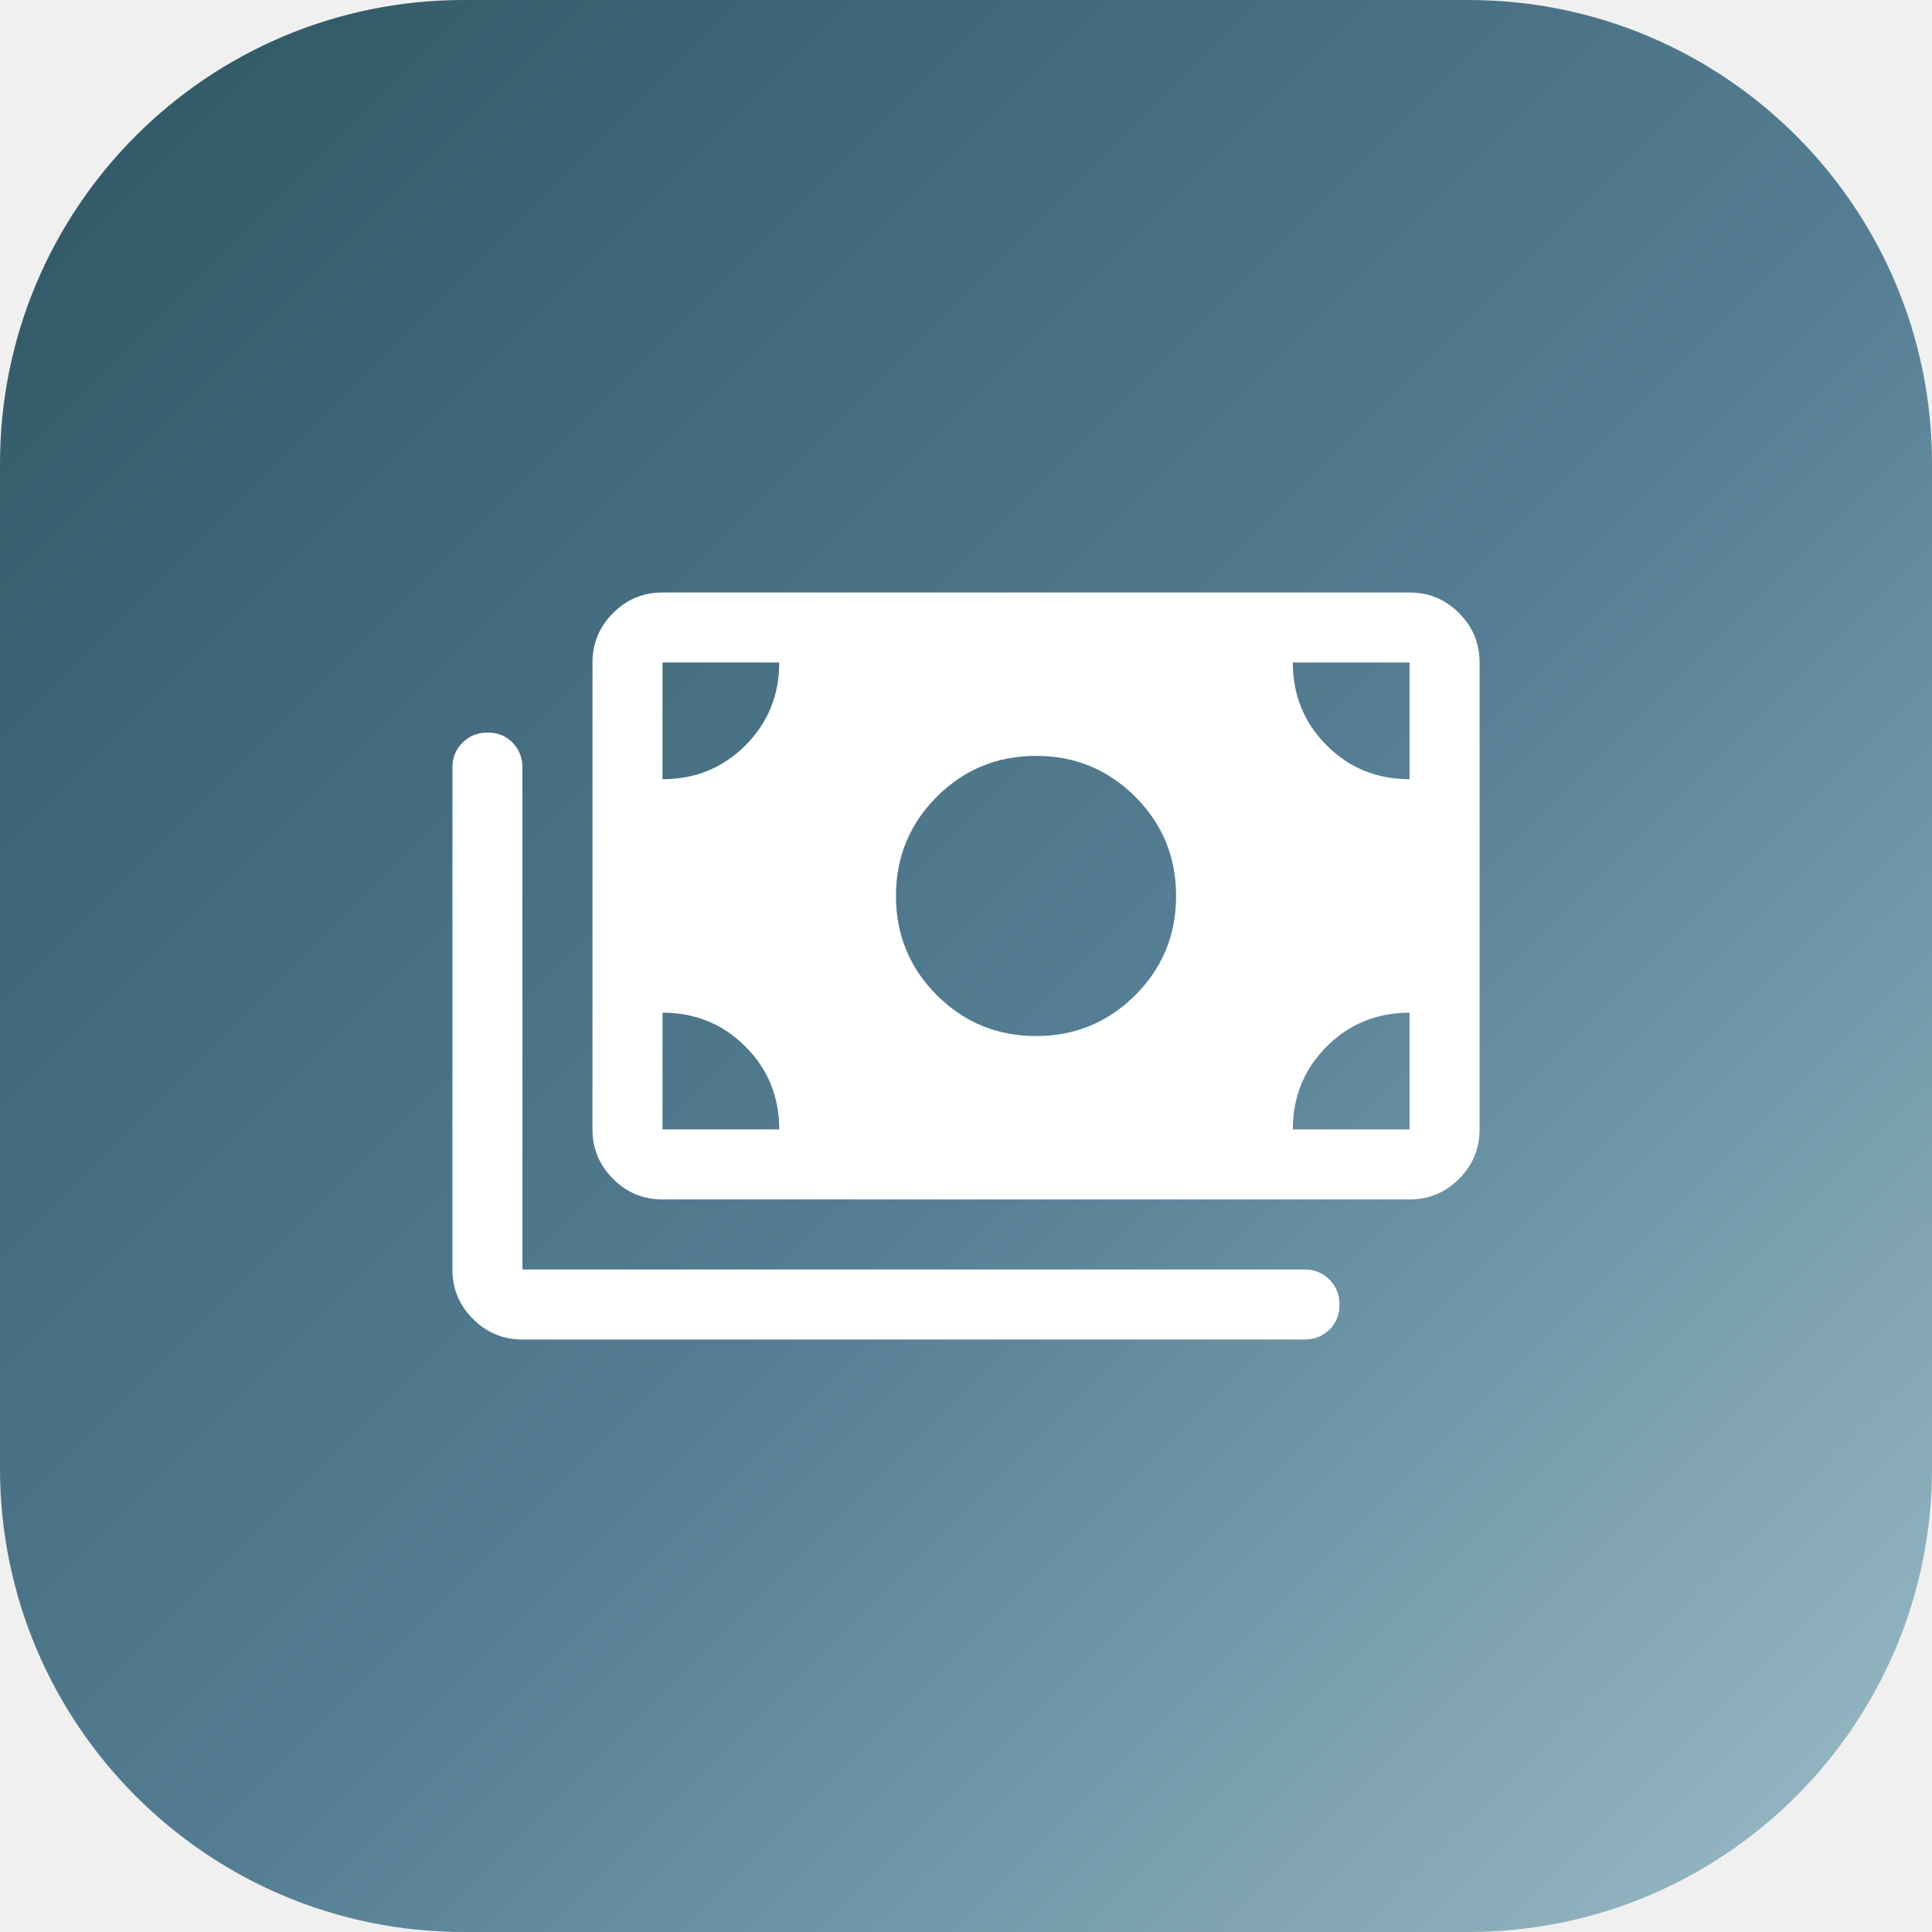
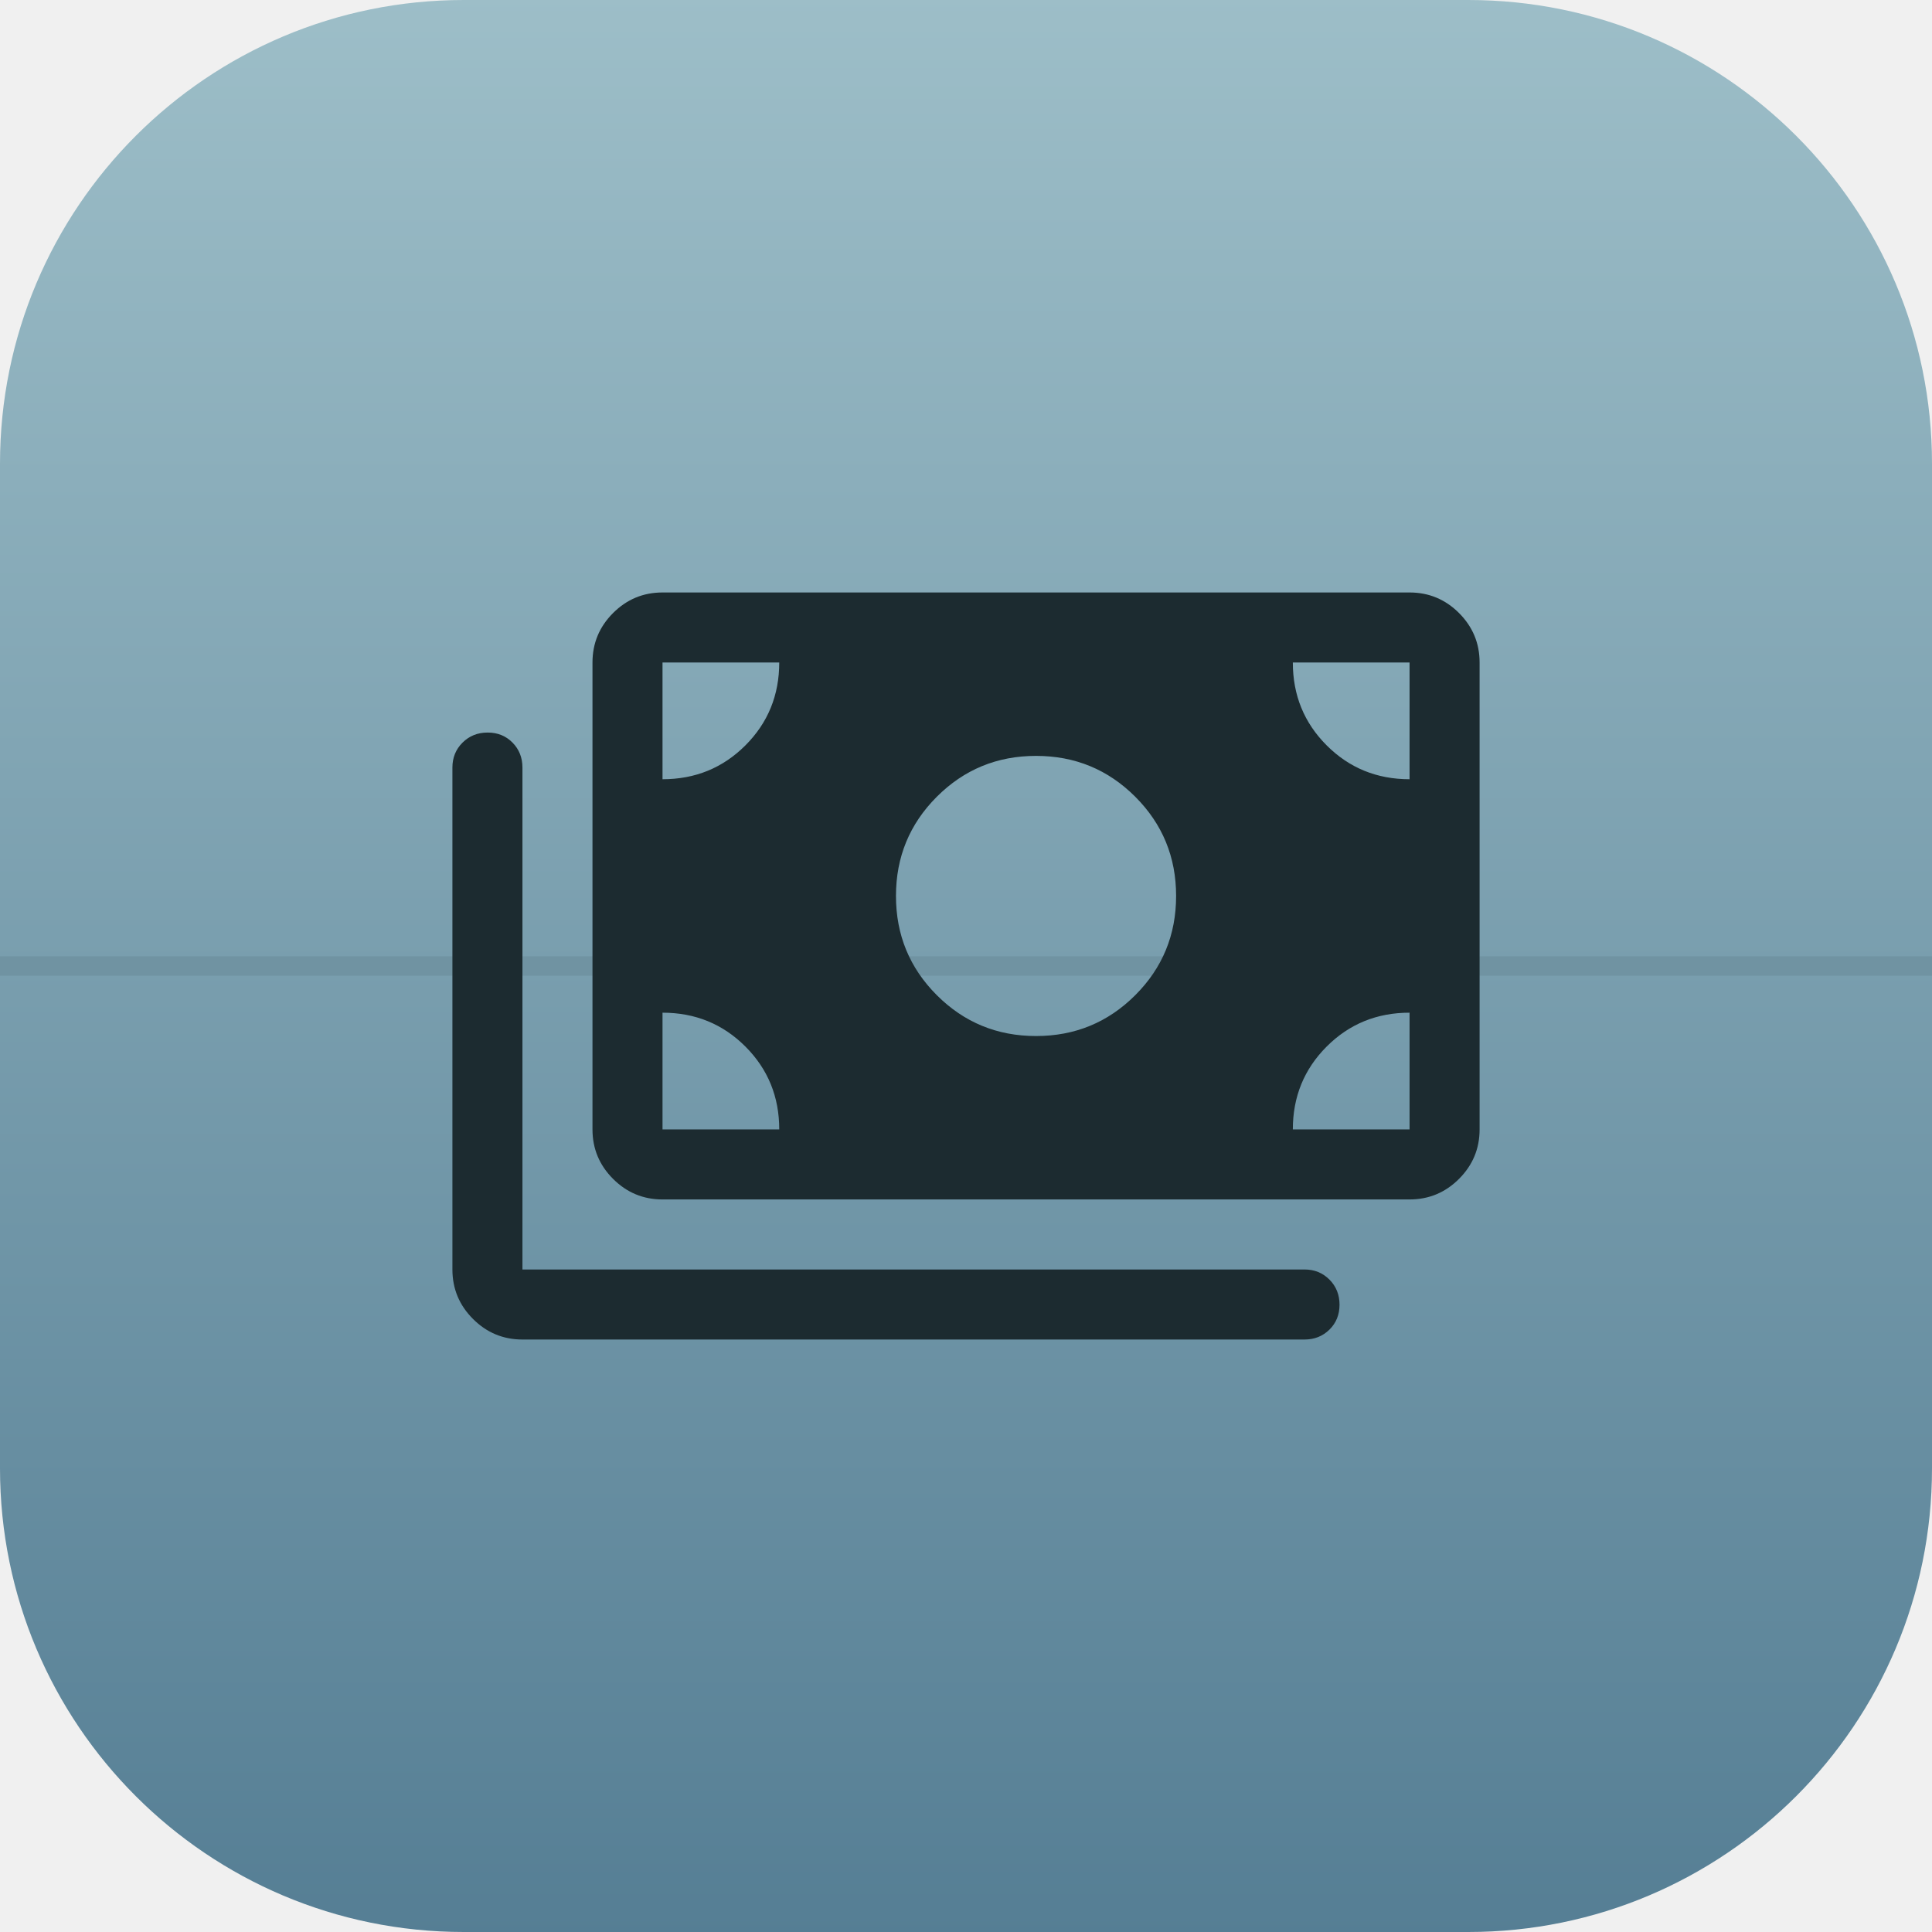
<svg xmlns="http://www.w3.org/2000/svg" viewBox="0 0 100 100" width="100" height="100">
  <defs>
-     <linearGradient id="g" x1="0" y1="0" x2="1" y2="1">
-       <stop offset="0" stop-color="#2E5562" />
-       <stop offset="0.55" stop-color="#557E94" />
-       <stop offset="1" stop-color="#9DBEC8" />
+     <linearGradient id="bg-C" x1="0%" y1="0%" x2="0%" y2="100%">
+       <stop offset="0%" stop-color="#9DBEC8" />
+       <stop offset="100%" stop-color="#557E94" />
    </linearGradient>
  </defs>
-   <rect x="0" y="0" width="100" height="100" rx="24" fill="url(#g)" />
-   <g transform="translate(21.0,79.0) scale(0.060417)" fill="#ffffff">
+   <rect x="0" y="0" width="100" height="100" rx="24" fill="url(#bg-C)" />
+   <line x1="0" y1="50" x2="100" y2="50" stroke="#1C2B30" stroke-width="1" opacity="0.1" />
+   <g transform="translate(21.0,79.0) scale(0.060417)" fill="#1C2B30">
    <path d="M100-160q-24.75 0-42.37-17.63Q40-195.25 40-220v-430q0-12.75 8.68-21.38 8.67-8.62 21.5-8.62 12.82 0 21.32 8.62 8.5 8.63 8.5 21.38v430h670q12.75 0 21.38 8.68 8.62 8.67 8.62 21.5 0 12.82-8.62 21.32-8.63 8.5-21.38 8.5H100Zm120-120q-24.75 0-42.37-17.63Q160-315.25 160-340v-400q0-24.75 17.63-42.38Q195.25-800 220-800h640q24.75 0 42.38 17.62Q920-764.75 920-740v400q0 24.75-17.62 42.37Q884.75-280 860-280H220Zm100-60q0-42-29-71t-71-29v100h100Zm440 0h100v-100q-42 0-71 29t-29 71Zm-220-80q50 0 85-35t35-85q0-50-35-85t-85-35q-50 0-85 35t-35 85q0 50 35 85t85 35ZM220-640q42 0 71-29t29-71H220v100Zm640 0v-100H760q0 42 29 71t71 29Z" />
  </g>
</svg>
